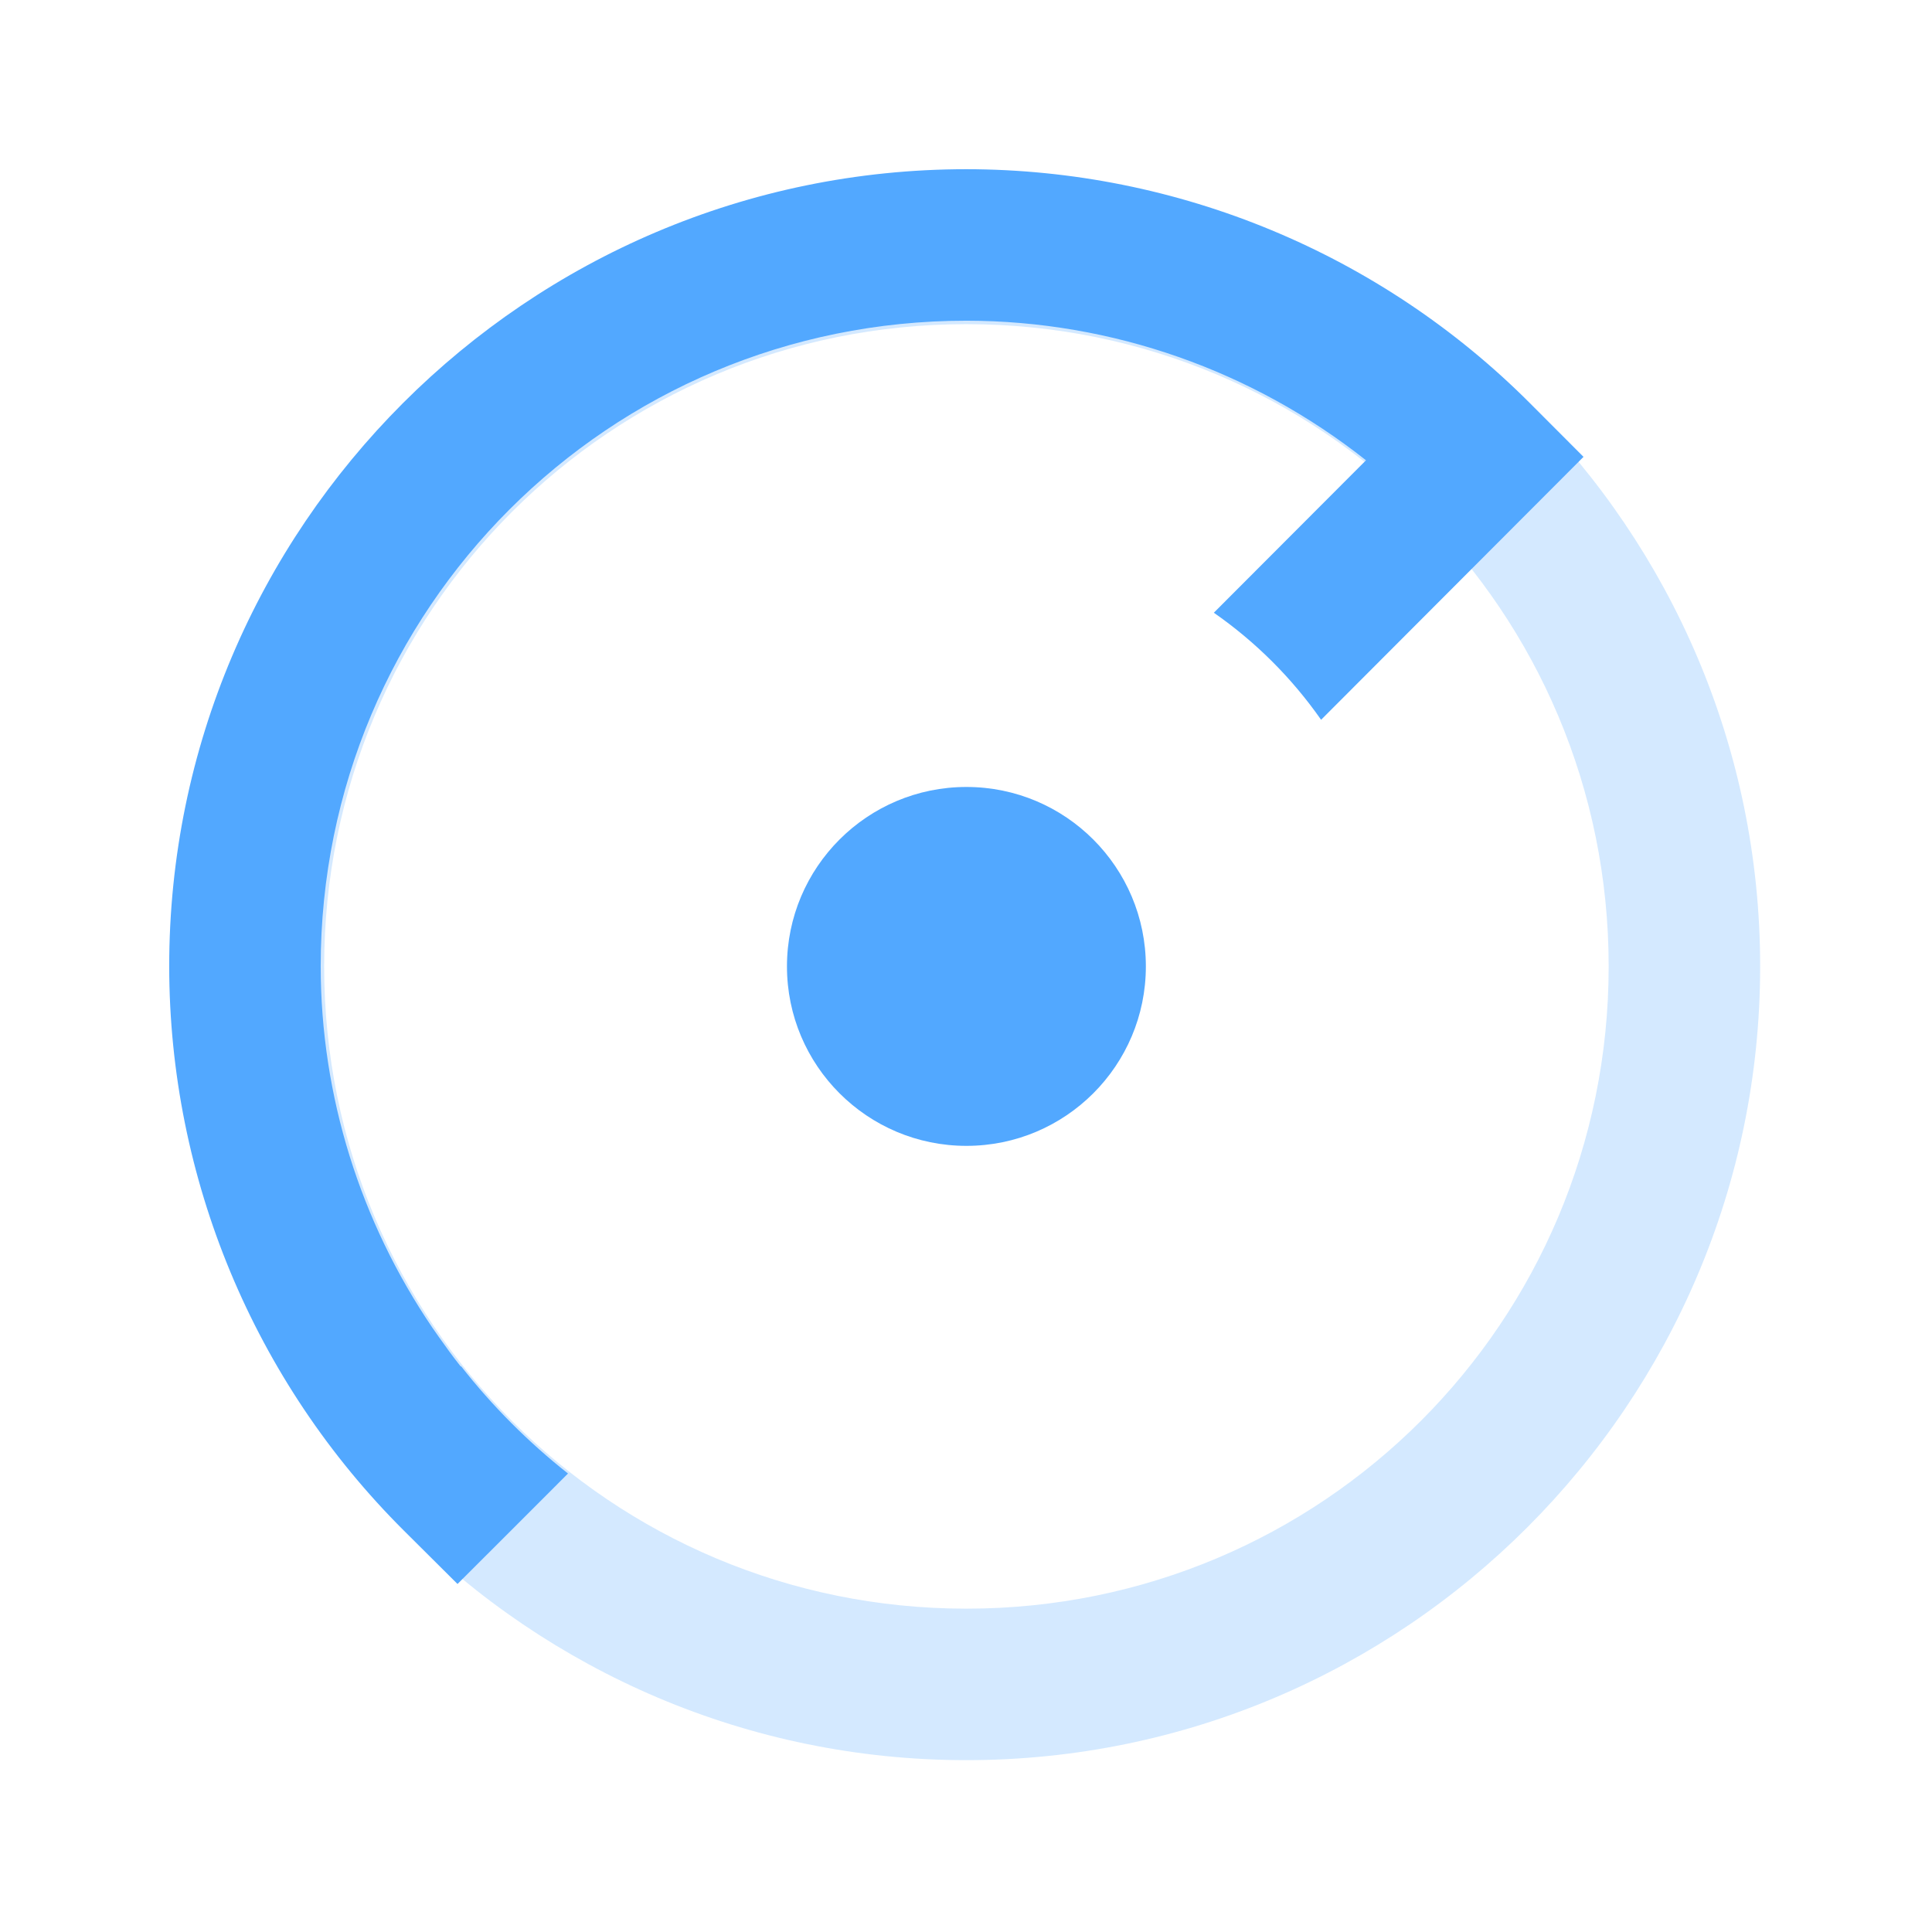
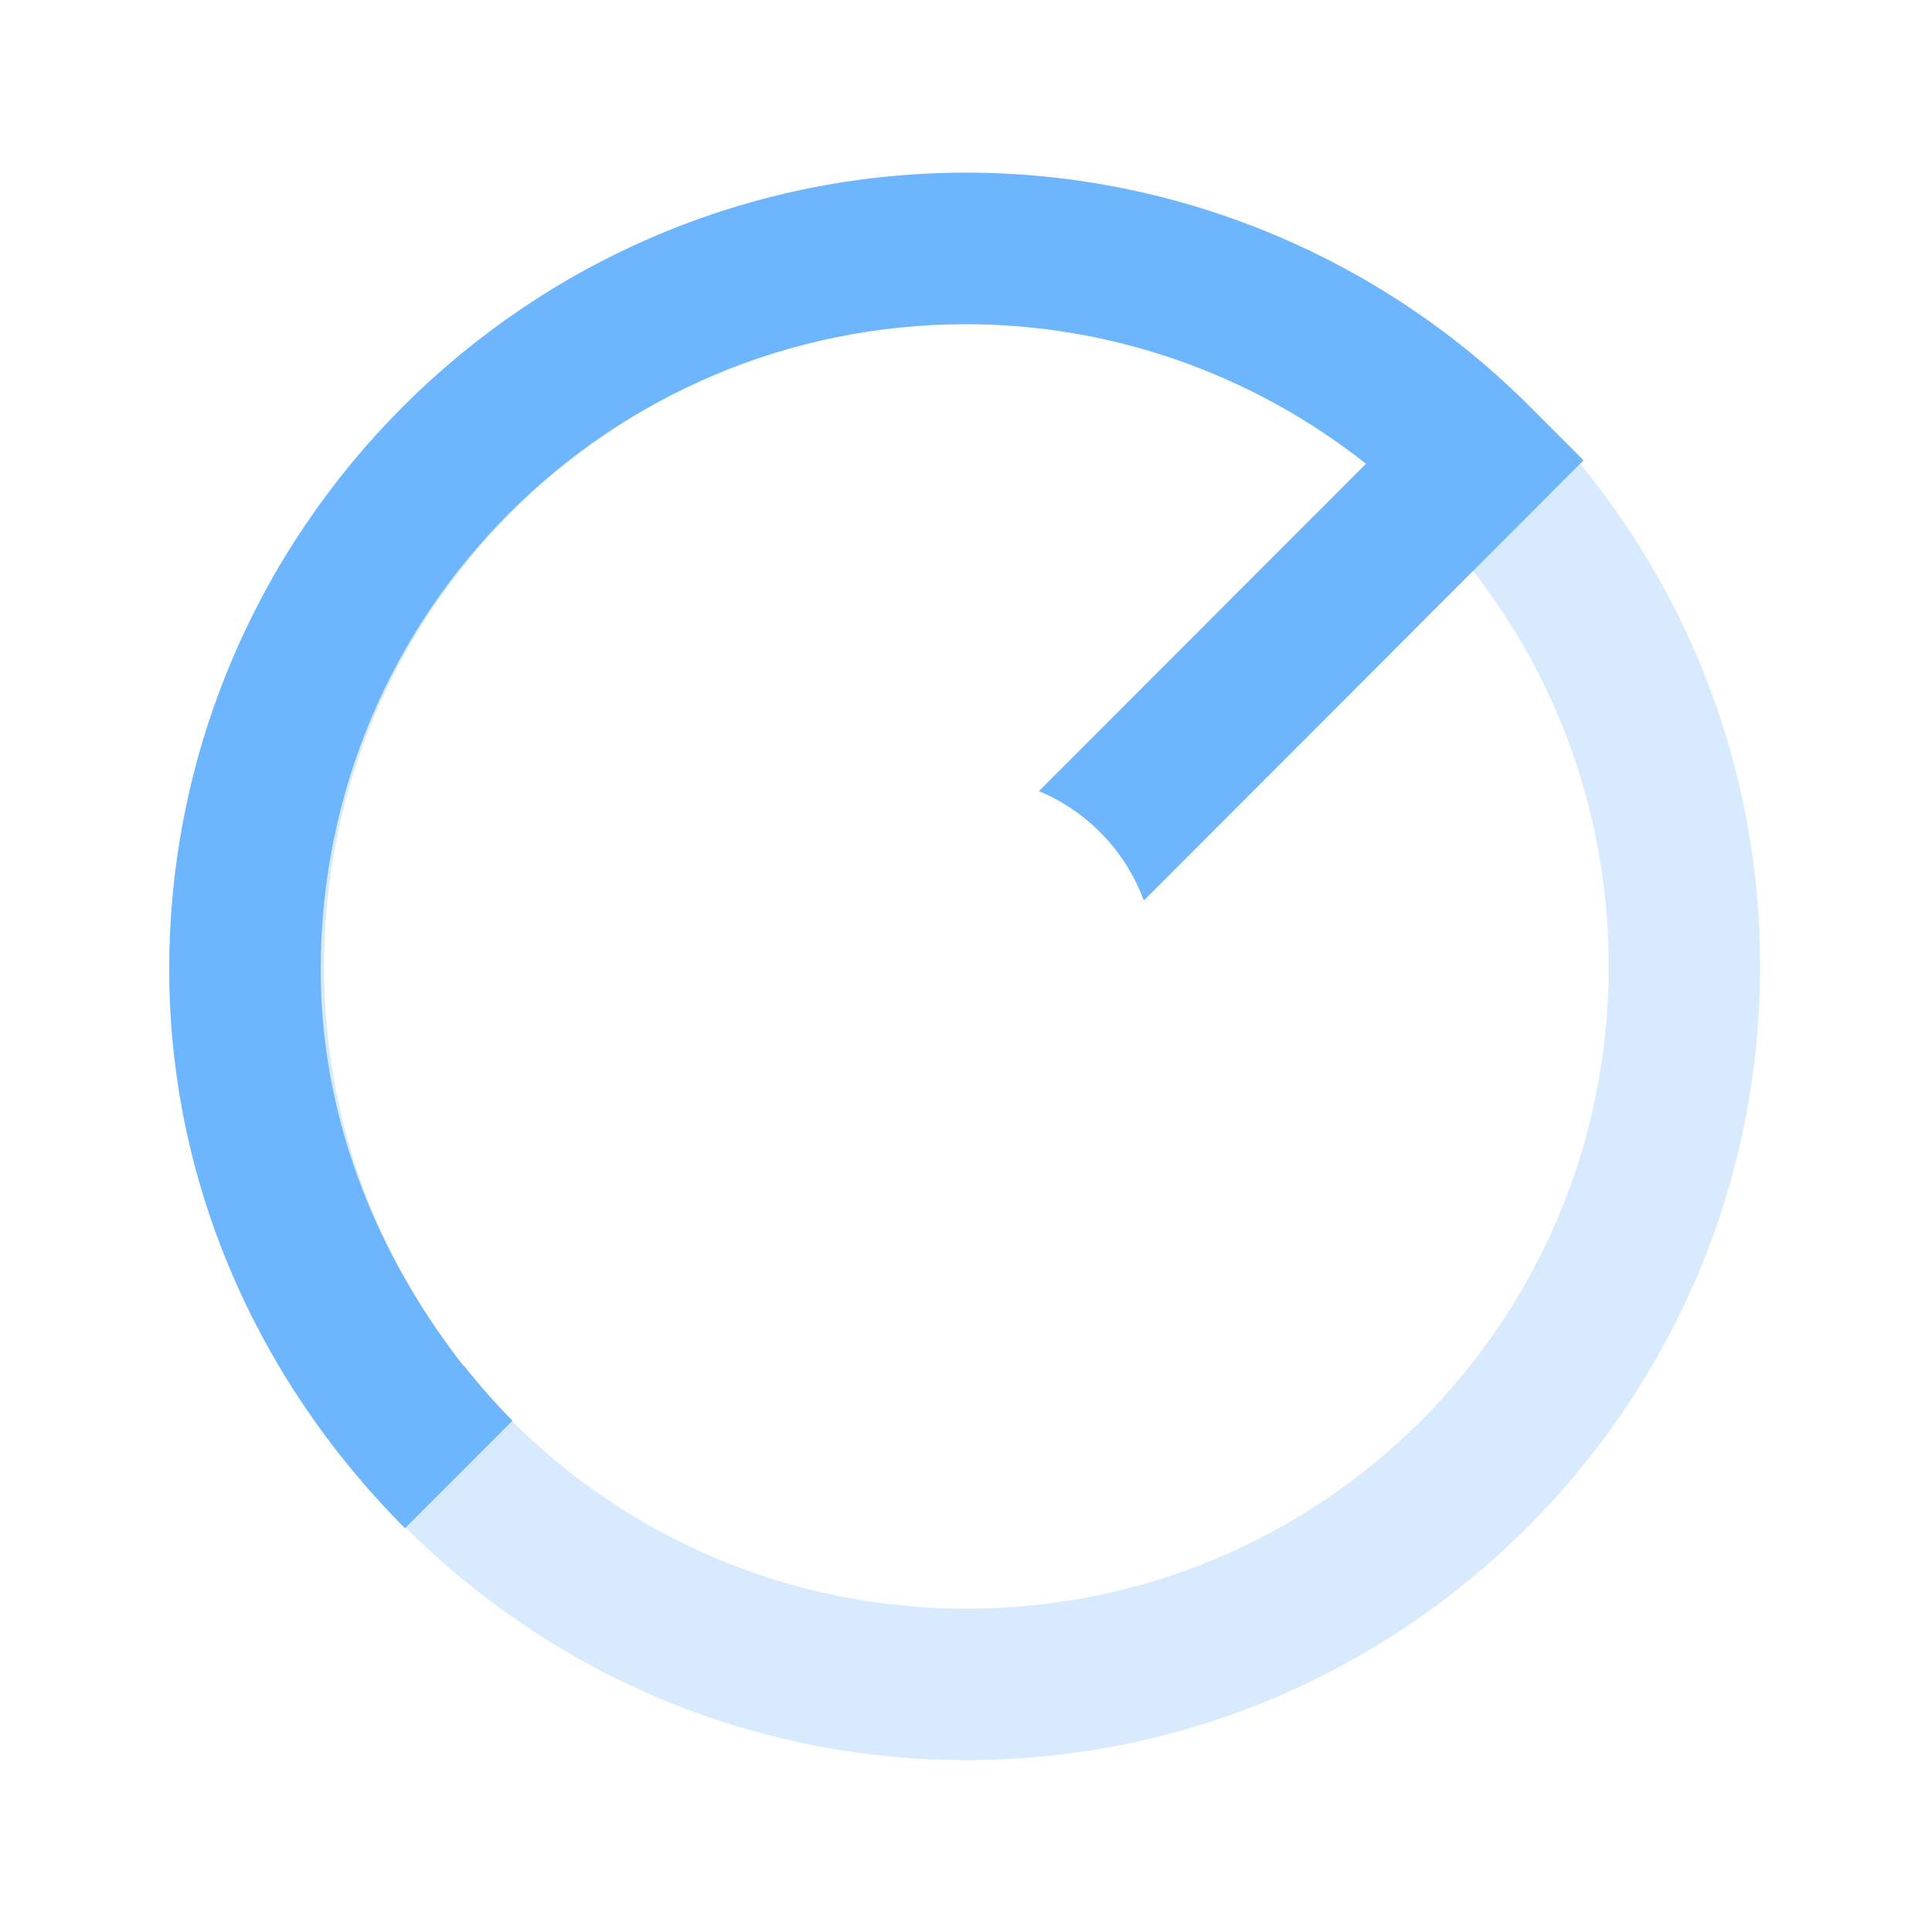
- <svg xmlns="http://www.w3.org/2000/svg" version="1.1" id="svg869" width="191.299" height="191.299" viewBox="0 0 191.299 191.299">
+ <svg xmlns="http://www.w3.org/2000/svg" viewBox="0 0 191.299 191.299" height="191.299" width="191.299" id="svg869" version="1.1">
  <defs id="defs13" />
-   <g id="layer2" style="display:inline" transform="translate(-8.257576,-8.257576)">
-     <path style="color:#000000;font-style:normal;font-variant:normal;font-weight:normal;font-stretch:normal;font-size:medium;line-height:normal;font-family:sans-serif;font-variant-ligatures:normal;font-variant-position:normal;font-variant-caps:normal;font-variant-numeric:normal;font-variant-alternates:normal;font-feature-settings:normal;text-indent:0;text-align:start;text-decoration:none;text-decoration-line:none;text-decoration-style:solid;text-decoration-color:#000000;letter-spacing:normal;word-spacing:normal;text-transform:none;writing-mode:lr-tb;direction:ltr;text-orientation:mixed;dominant-baseline:auto;baseline-shift:baseline;text-anchor:start;white-space:normal;shape-padding:0;clip-rule:nonzero;display:inline;overflow:visible;visibility:visible;opacity:0.25;isolation:auto;mix-blend-mode:normal;color-interpolation:sRGB;color-interpolation-filters:linearRGB;solid-color:#000000;solid-opacity:1;vector-effect:none;fill:#52a8ff;fill-opacity:1;fill-rule:nonzero;stroke:none;stroke-width:15;stroke-linecap:butt;stroke-linejoin:miter;stroke-miterlimit:4;stroke-dasharray:none;stroke-dashoffset:0;stroke-opacity:1;color-rendering:auto;image-rendering:auto;shape-rendering:auto;text-rendering:auto;enable-background:accumulate" d="m 103.947,25.355 c -43.317,0 -78.592,35.275 -78.592,78.592 0,43.317 35.275,78.594 78.592,78.594 43.317,0 78.594,-35.277 78.594,-78.594 0,-43.317 -35.277,-78.592 -78.594,-78.592 z m 0,15 c 35.21,0 63.594,28.381 63.594,63.592 0,35.21 -28.383,63.594 -63.594,63.594 -35.21,0 -63.592,-28.383 -63.592,-63.594 0,-35.21 28.381,-63.592 63.592,-63.592 z" id="path1248" />
-     <circle cx="103.907" cy="103.907" r="95.649" style="display:inline;opacity:1;fill:none;fill-opacity:1;stroke:none;stroke-width:5;stroke-linecap:square;stroke-miterlimit:4;stroke-dasharray:none;stroke-opacity:1" id="circle935" />
-     <path style="color:#000000;font-style:normal;font-variant:normal;font-weight:normal;font-stretch:normal;font-size:medium;line-height:normal;font-family:sans-serif;font-variant-ligatures:normal;font-variant-position:normal;font-variant-caps:normal;font-variant-numeric:normal;font-variant-alternates:normal;font-feature-settings:normal;text-indent:0;text-align:start;text-decoration:none;text-decoration-line:none;text-decoration-style:solid;text-decoration-color:#000000;letter-spacing:normal;word-spacing:normal;text-transform:none;writing-mode:lr-tb;direction:ltr;text-orientation:mixed;dominant-baseline:auto;baseline-shift:baseline;text-anchor:start;white-space:normal;shape-padding:0;clip-rule:nonzero;display:inline;overflow:visible;visibility:visible;opacity:1;isolation:auto;mix-blend-mode:normal;color-interpolation:sRGB;color-interpolation-filters:linearRGB;solid-color:#000000;solid-opacity:1;vector-effect:none;fill:#52a8ff;fill-opacity:1;fill-rule:nonzero;stroke:none;stroke-width:15;stroke-linecap:square;stroke-linejoin:miter;stroke-miterlimit:4;stroke-dasharray:none;stroke-dashoffset:3.947;stroke-opacity:1;color-rendering:auto;image-rendering:auto;shape-rendering:auto;text-rendering:auto;enable-background:accumulate" d="M 95.689 16.754 C 52.184 16.754 16.754 52.184 16.754 95.689 L 16.754 95.693 L 16.754 95.695 C 16.773 116.664 25.14 136.771 40 151.564 L 45.301 156.84 L 50.592 151.555 C 52.387 149.761 54.41 147.733 56.242 145.902 A 63.216 63.216 0 0 1 45.652 135.275 C 45.642 135.286 45.631 135.296 45.621 135.307 C 44.859 134.345 44.138 133.356 43.434 132.355 A 63.216 63.216 0 0 1 42.807 131.455 C 35.692 120.97 31.767 108.547 31.754 95.689 L 31.754 95.686 C 31.754 95.685 31.754 95.683 31.754 95.682 C 31.758 60.288 60.29 31.757 95.684 31.754 L 95.689 31.754 C 110.135 31.768 124.04 36.706 135.256 45.576 C 130.943 49.898 125.076 55.774 120.189 60.67 A 42.79 42.79 0 0 1 130.809 71.27 C 137.672 64.393 145.903 56.148 151.506 50.533 L 156.793 45.236 L 151.506 39.938 C 136.716 25.114 116.635 16.772 95.695 16.754 L 95.693 16.754 L 95.689 16.754 z " id="circle4863" transform="translate(8.257576,8.257576)" />
-     <circle r="17.768" cy="103.948" cx="103.948" id="circle1241-3" style="display:inline;opacity:1;fill:#52a8ff;fill-opacity:1;stroke:none;stroke-width:5.279;stroke-linecap:square;stroke-miterlimit:4;stroke-dasharray:none;stroke-opacity:1" />
+   <g transform="translate(-8.257576,-8.257576)" style="display:inline" id="layer2">
+     <path id="path1248" d="m 103.947,25.355 c -43.317,0 -78.592,35.275 -78.592,78.592 0,43.317 35.275,78.594 78.592,78.594 43.317,0 78.594,-35.277 78.594,-78.594 0,-43.317 -35.277,-78.592 -78.594,-78.592 z m 0,15 c 35.21,0 63.594,28.381 63.594,63.592 0,35.21 -28.383,63.594 -63.594,63.594 -35.21,0 -63.592,-28.383 -63.592,-63.594 0,-35.21 28.381,-63.592 63.592,-63.592 z" style="color:#000000;font-style:normal;font-variant:normal;font-weight:normal;font-stretch:normal;font-size:medium;line-height:normal;font-family:sans-serif;font-variant-ligatures:normal;font-variant-position:normal;font-variant-caps:normal;font-variant-numeric:normal;font-variant-alternates:normal;font-feature-settings:normal;text-indent:0;text-align:start;text-decoration:none;text-decoration-line:none;text-decoration-style:solid;text-decoration-color:#000000;letter-spacing:normal;word-spacing:normal;text-transform:none;writing-mode:lr-tb;direction:ltr;text-orientation:mixed;dominant-baseline:auto;baseline-shift:baseline;text-anchor:start;white-space:normal;shape-padding:0;clip-rule:nonzero;display:inline;overflow:visible;visibility:visible;opacity:0.266;isolation:auto;mix-blend-mode:normal;color-interpolation:sRGB;color-interpolation-filters:linearRGB;solid-color:#000000;solid-opacity:1;vector-effect:none;fill:#6db5fd;fill-opacity:1;fill-rule:nonzero;stroke:none;stroke-width:15;stroke-linecap:butt;stroke-linejoin:miter;stroke-miterlimit:4;stroke-dasharray:none;stroke-dashoffset:0;stroke-opacity:1;color-rendering:auto;image-rendering:auto;shape-rendering:auto;text-rendering:auto;enable-background:accumulate" />
+     <circle id="circle935" style="display:inline;opacity:1;fill:none;fill-opacity:1;stroke:none;stroke-width:5;stroke-linecap:square;stroke-miterlimit:4;stroke-dasharray:none;stroke-opacity:1" r="95.649" cy="103.907" cx="103.907" />
+     <circle ry="70.929" rx="67.253" cy="109.305" cx="194.905" id="path877" style="opacity:0.679;fill:#6db5fd;fill-opacity:1;stroke:#6db5fd;stroke-width:10;stroke-miterlimit:4;stroke-dasharray:none;stroke-opacity:1" />
+     <path transform="translate(8.257576,8.257576)" d="M 95.689 17.098 C 52.184 17.097 16.754 52.528 16.754 96.033 L 16.754 96.037 L 16.754 96.039 C 16.773 116.926 25.348 136.539 40.102 151.316 L 50.746 140.672 C 49.036 138.944 47.424 137.118 45.922 135.201 L 45.891 135.232 C 45.128 134.27 44.407 133.282 43.703 132.281 C 43.492 131.983 43.283 131.683 43.076 131.381 C 35.961 120.896 31.767 108.891 31.754 96.033 L 31.754 96.029 L 31.754 96.025 C 31.758 60.632 60.29 32.101 95.684 32.098 L 95.689 32.098 C 110.135 32.111 124.04 37.05 135.256 45.92 C 131.272 49.912 110.111 71.082 102.867 78.334 A 18.761 18.761 0 0 1 113.254 89.166 C 121.969 80.438 146.24 56.154 151.506 50.877 L 156.793 45.58 L 151.506 40.281 C 136.716 25.458 116.635 17.116 95.695 17.098 L 95.693 17.098 L 95.689 17.098 z " style="color:#000000;font-style:normal;font-variant:normal;font-weight:normal;font-stretch:normal;font-size:medium;line-height:normal;font-family:sans-serif;font-variant-ligatures:normal;font-variant-position:normal;font-variant-caps:normal;font-variant-numeric:normal;font-variant-alternates:normal;font-feature-settings:normal;text-indent:0;text-align:start;text-decoration:none;text-decoration-line:none;text-decoration-style:solid;text-decoration-color:#000000;letter-spacing:normal;word-spacing:normal;text-transform:none;writing-mode:lr-tb;direction:ltr;text-orientation:mixed;dominant-baseline:auto;baseline-shift:baseline;text-anchor:start;white-space:normal;shape-padding:0;clip-rule:nonzero;display:inline;overflow:visible;visibility:visible;opacity:1;isolation:auto;mix-blend-mode:normal;color-interpolation:sRGB;color-interpolation-filters:linearRGB;solid-color:#000000;solid-opacity:1;vector-effect:none;fill:#6db5fd;fill-opacity:1;fill-rule:nonzero;stroke:none;stroke-width:15;stroke-linecap:square;stroke-linejoin:miter;stroke-miterlimit:4;stroke-dasharray:none;stroke-dashoffset:3.947;stroke-opacity:1;color-rendering:auto;image-rendering:auto;shape-rendering:auto;text-rendering:auto;enable-background:accumulate" id="path896" />
  </g>
</svg>
